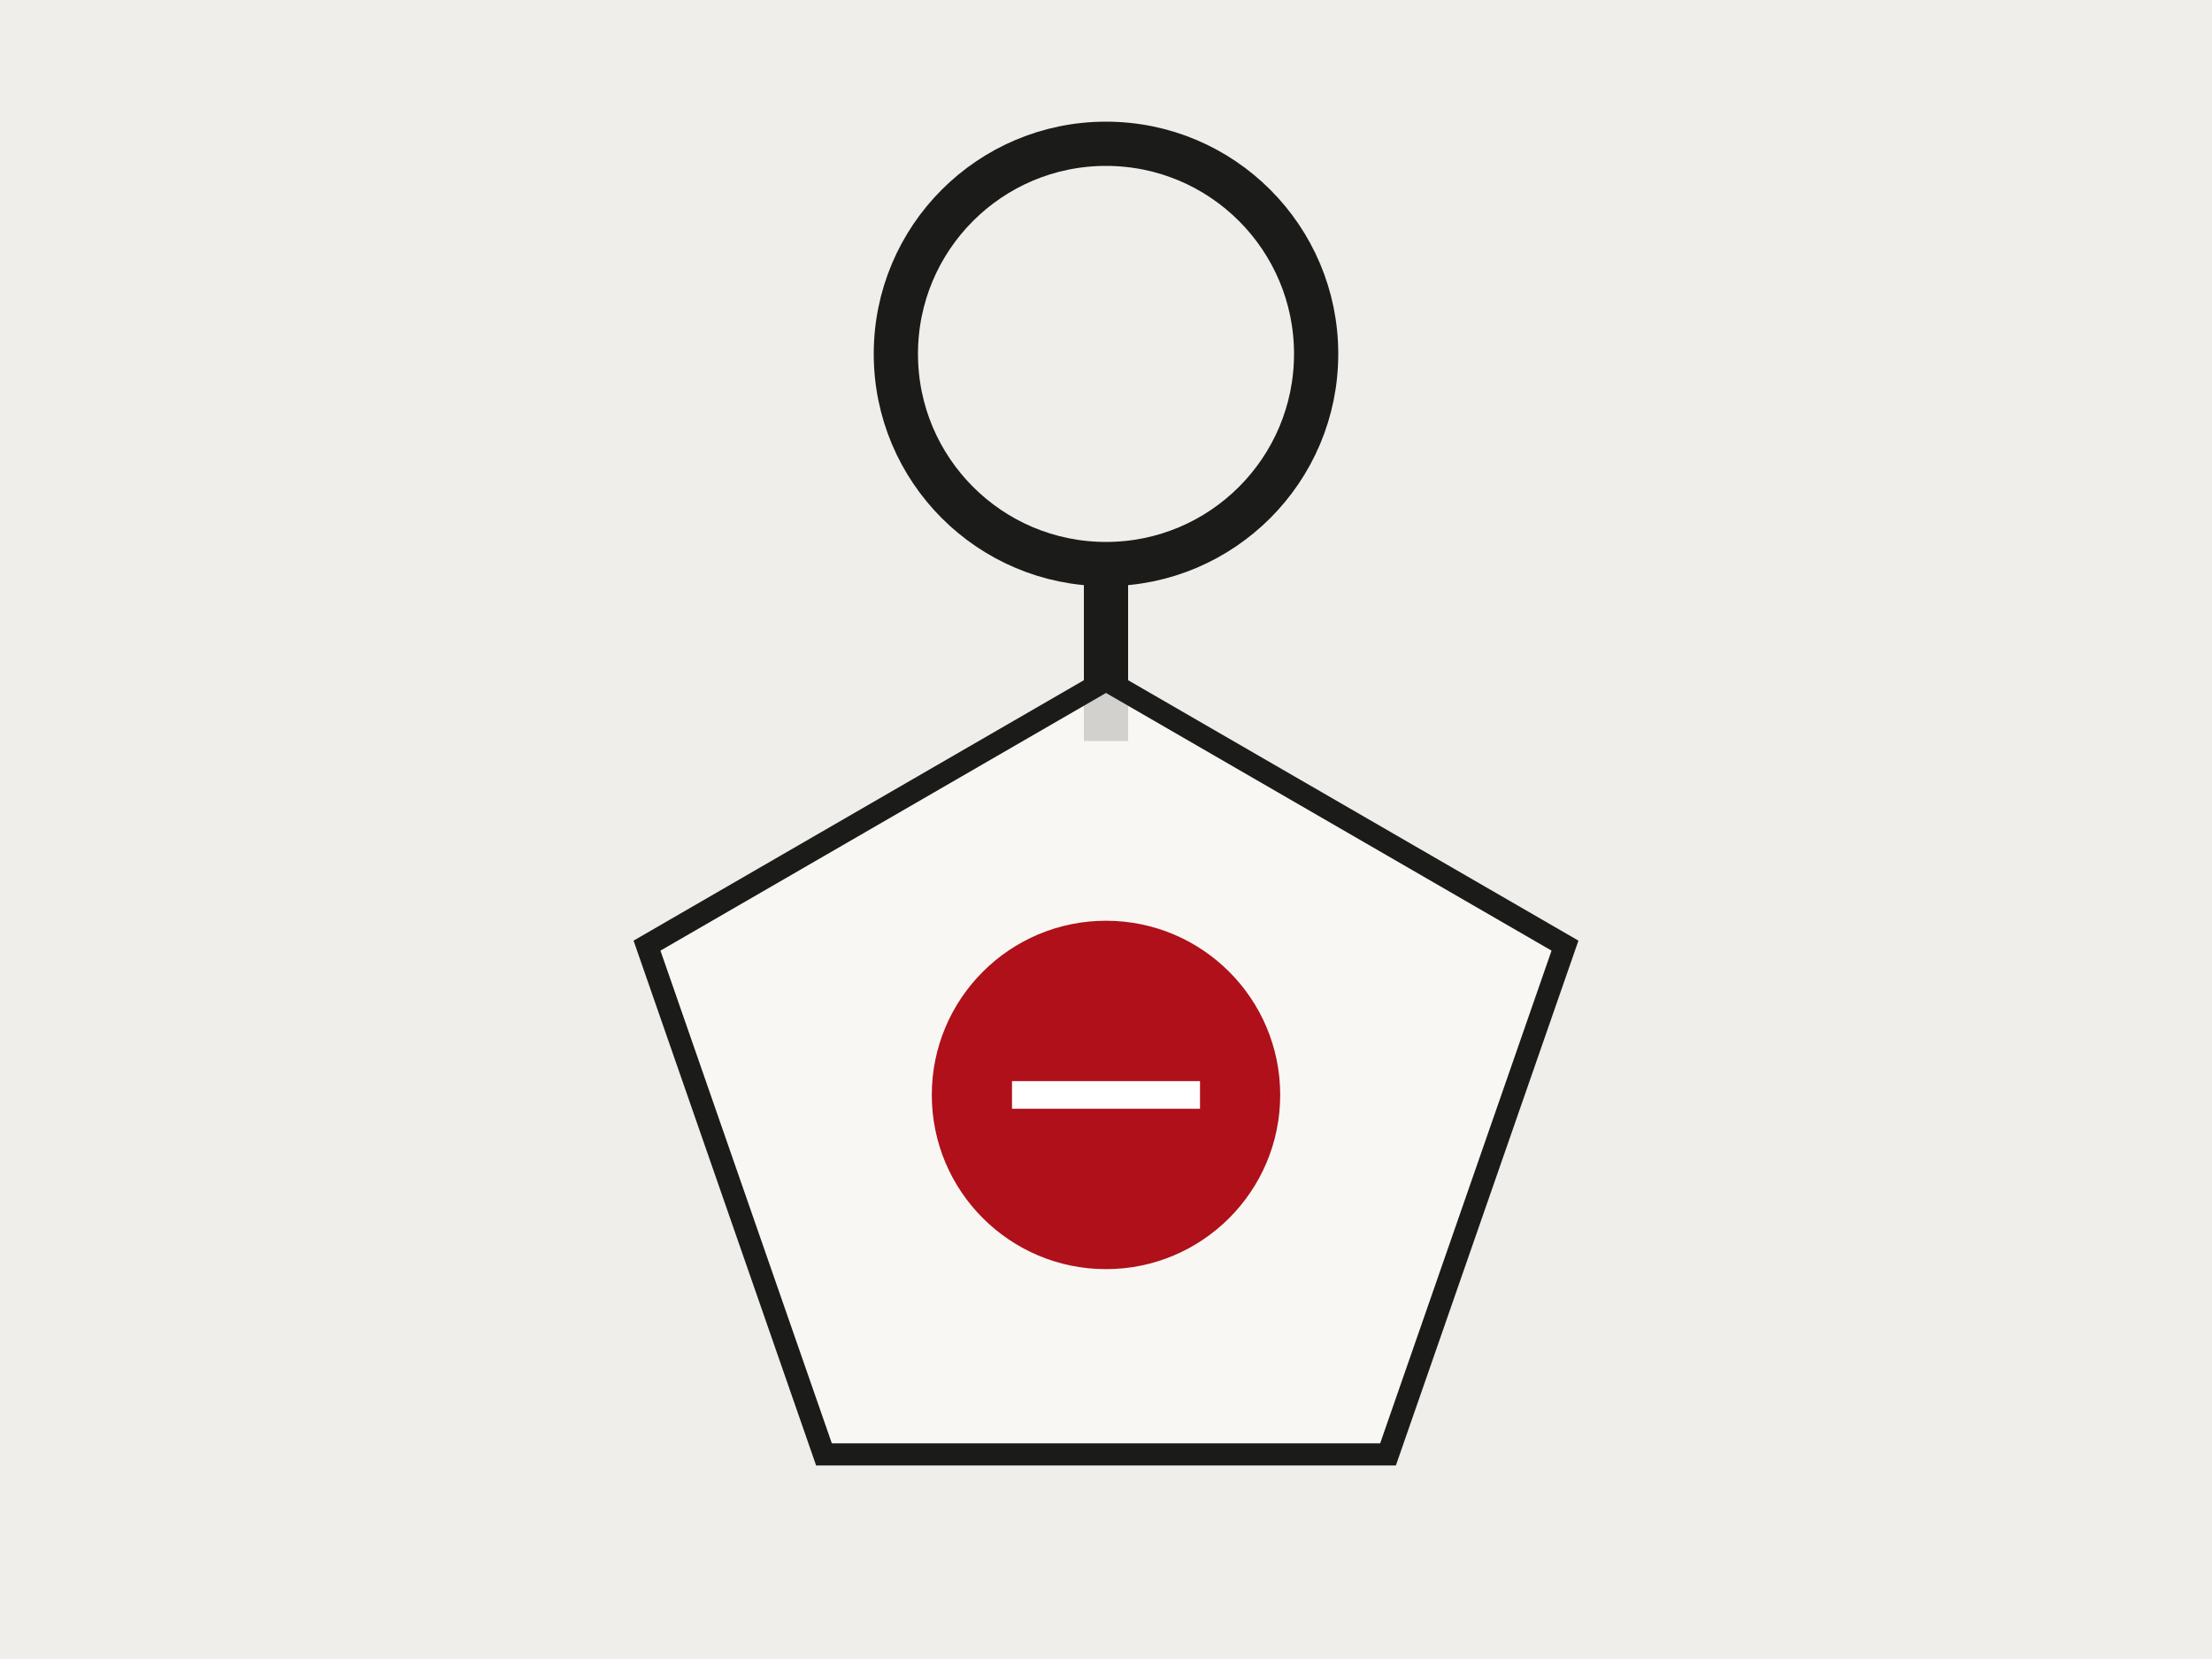
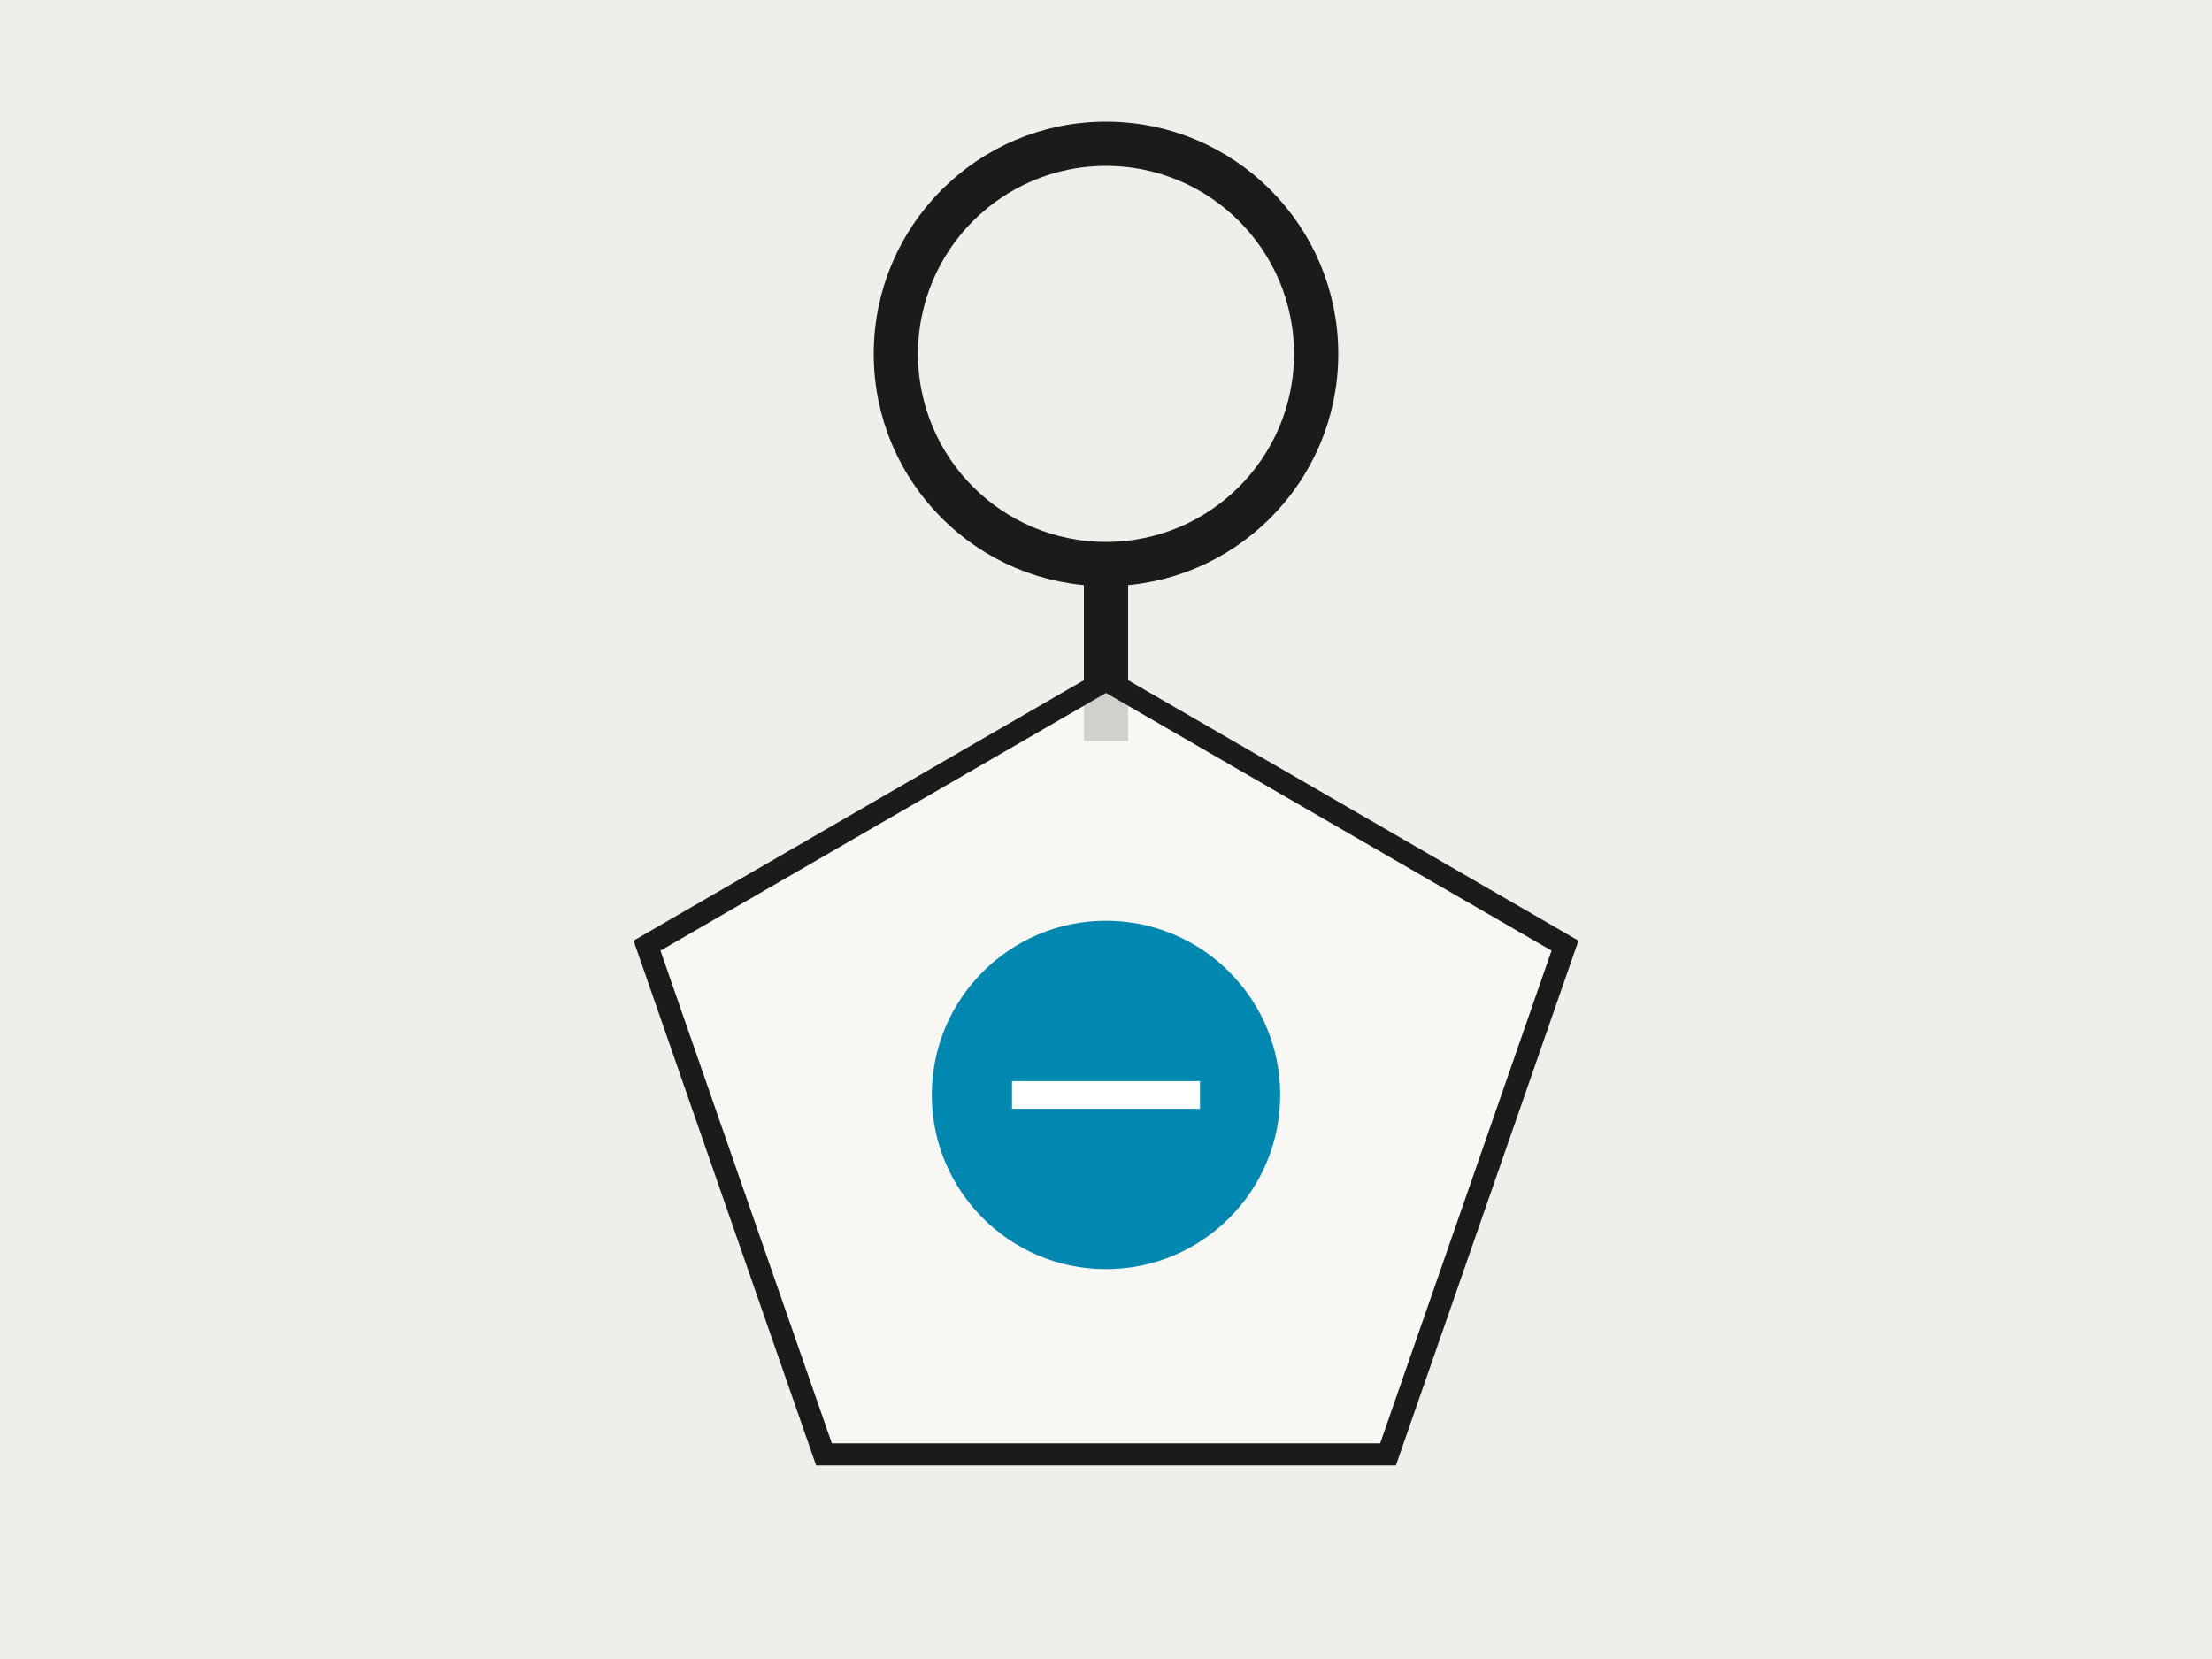
<svg xmlns="http://www.w3.org/2000/svg" viewBox="0 0 800 600" role="img" aria-labelledby="title">
  <rect width="800" height="600" fill="#efeeea" />
  <circle cx="400" cy="128" r="76" fill="none" stroke="#1b1c1a" stroke-width="16" />
  <path d="M400 202v66" stroke="#1b1c1a" stroke-width="16" />
  <path d="m400 246 166 96-64 184H298l-64-184z" fill="#faf9f5" fill-opacity=".82" stroke="#1b1c1a" stroke-width="8" />
-   <circle cx="400" cy="396" r="63" fill="#af101a" />
+   <circle cx="400" cy="396" r="63" fill="#0088b0" />
  <path d="M366 396h68" stroke="#fff" stroke-width="10" />
</svg>
